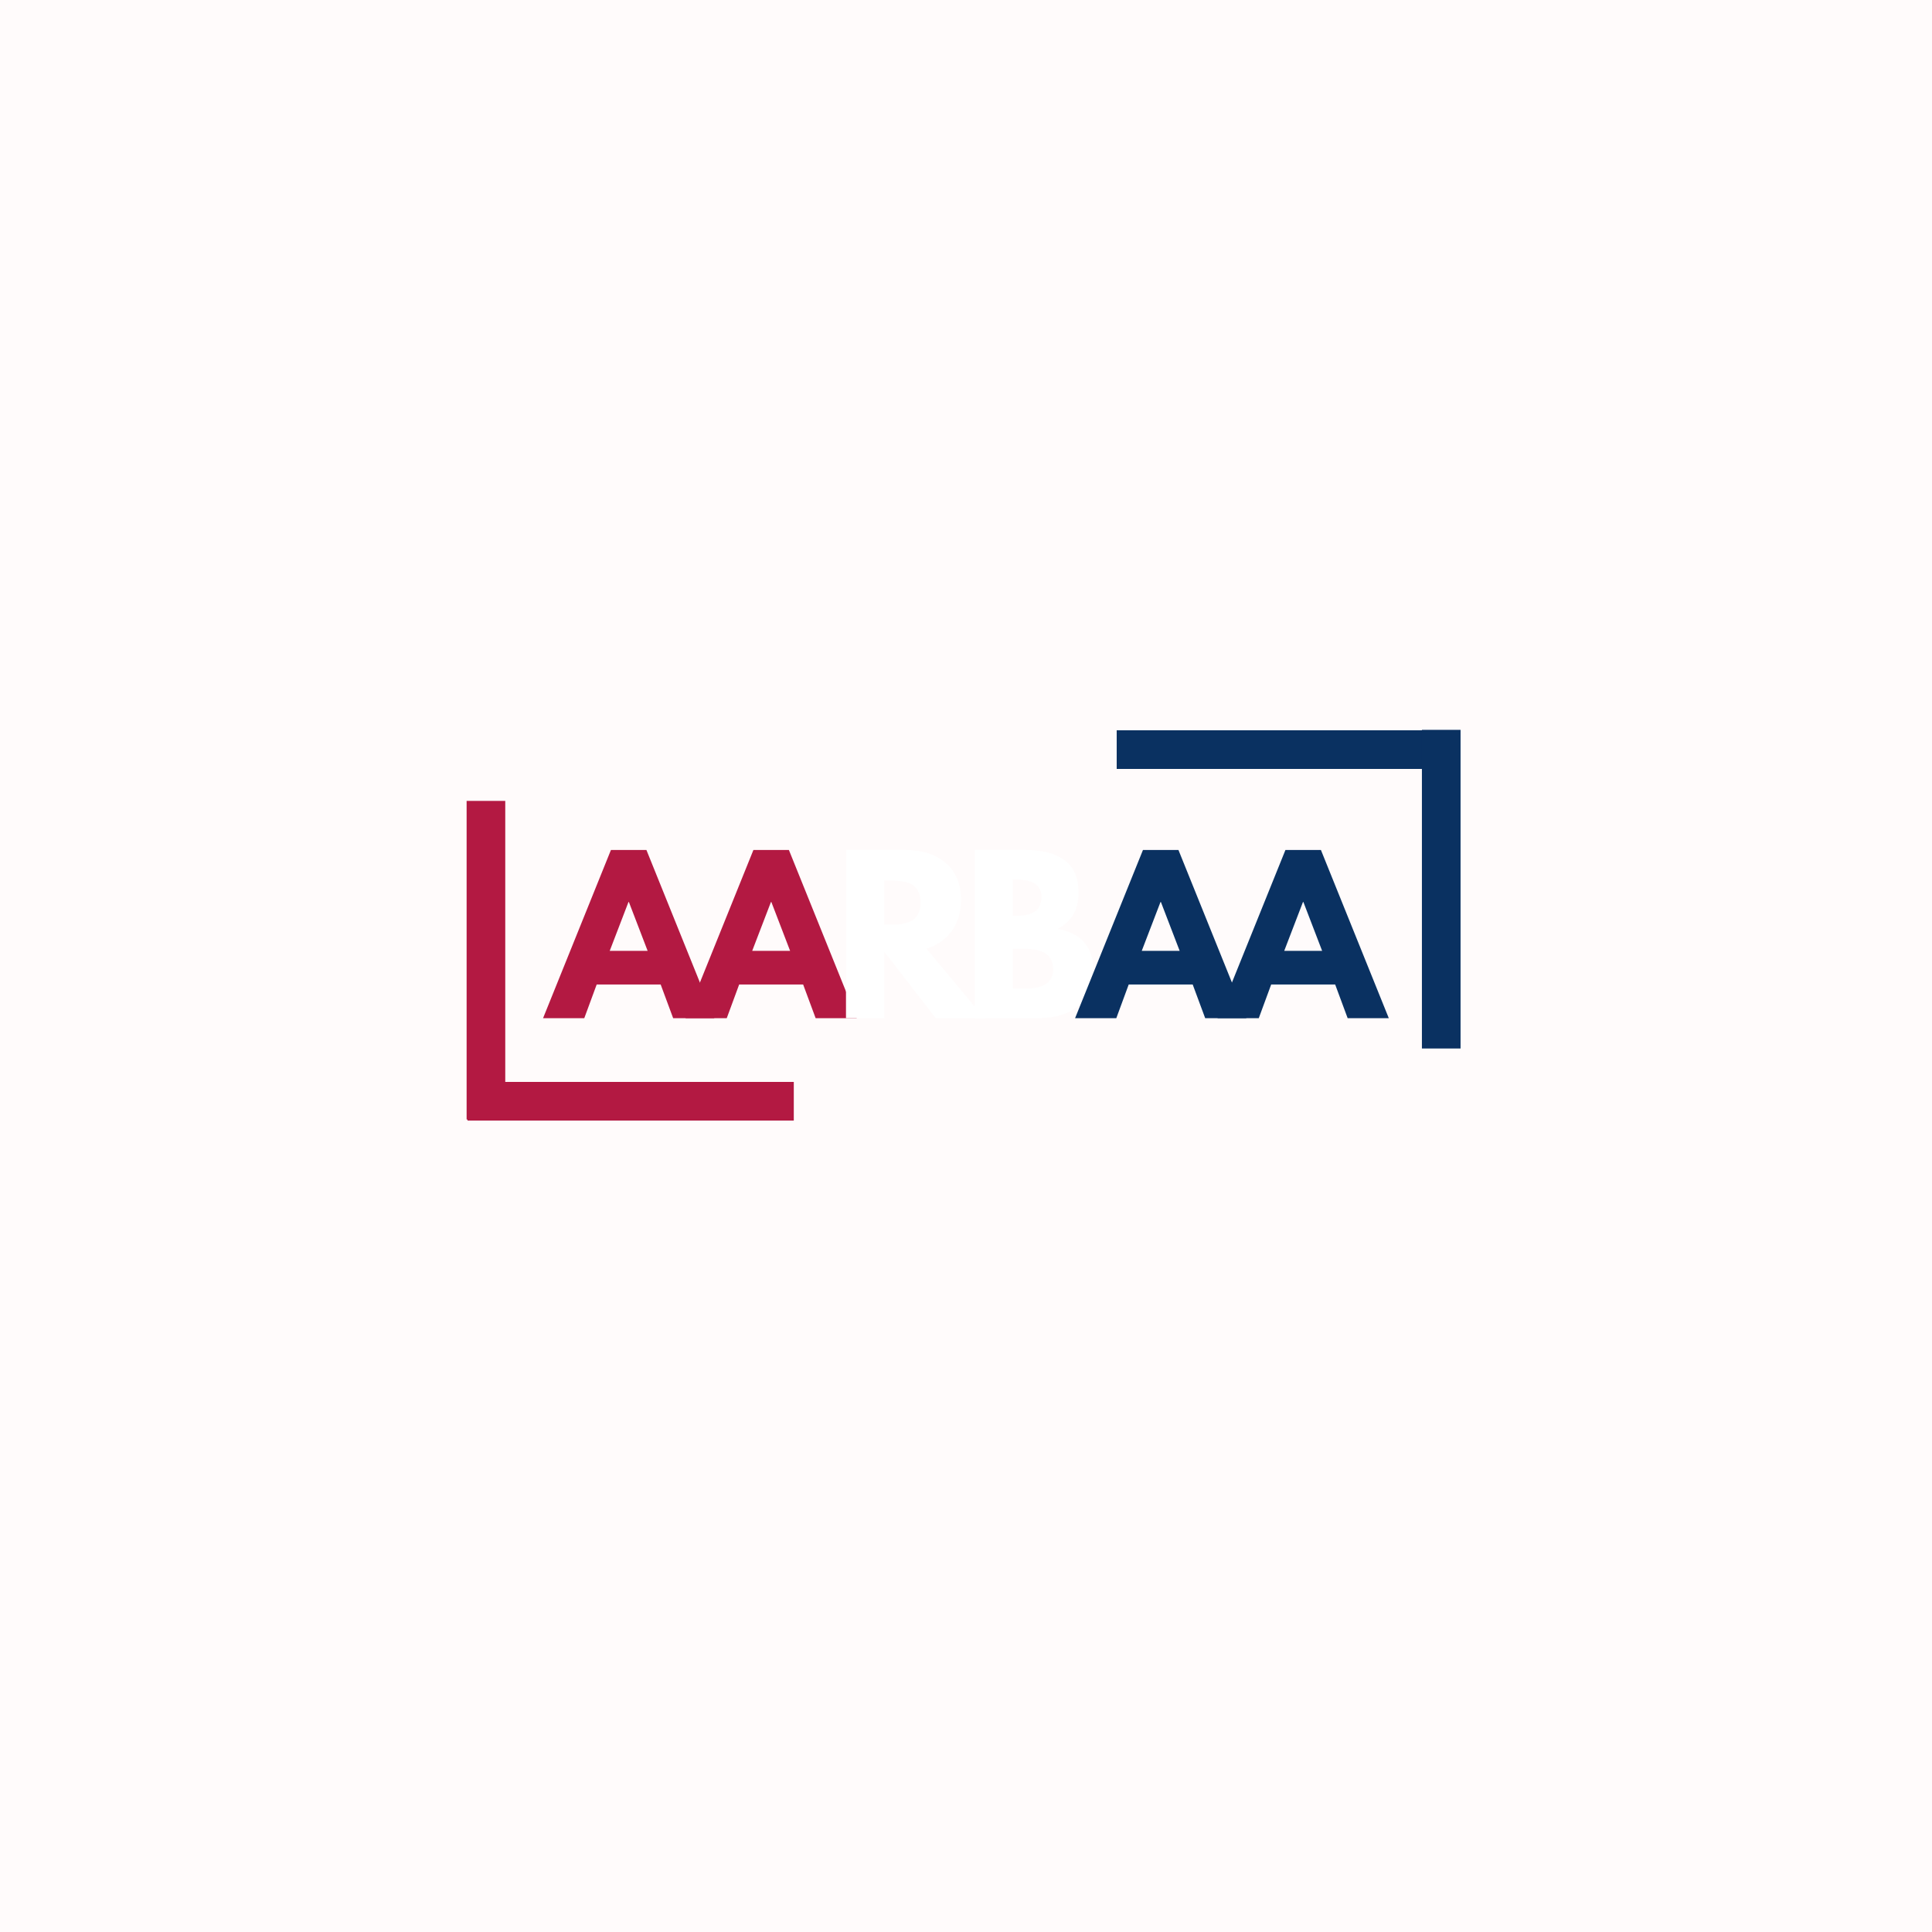
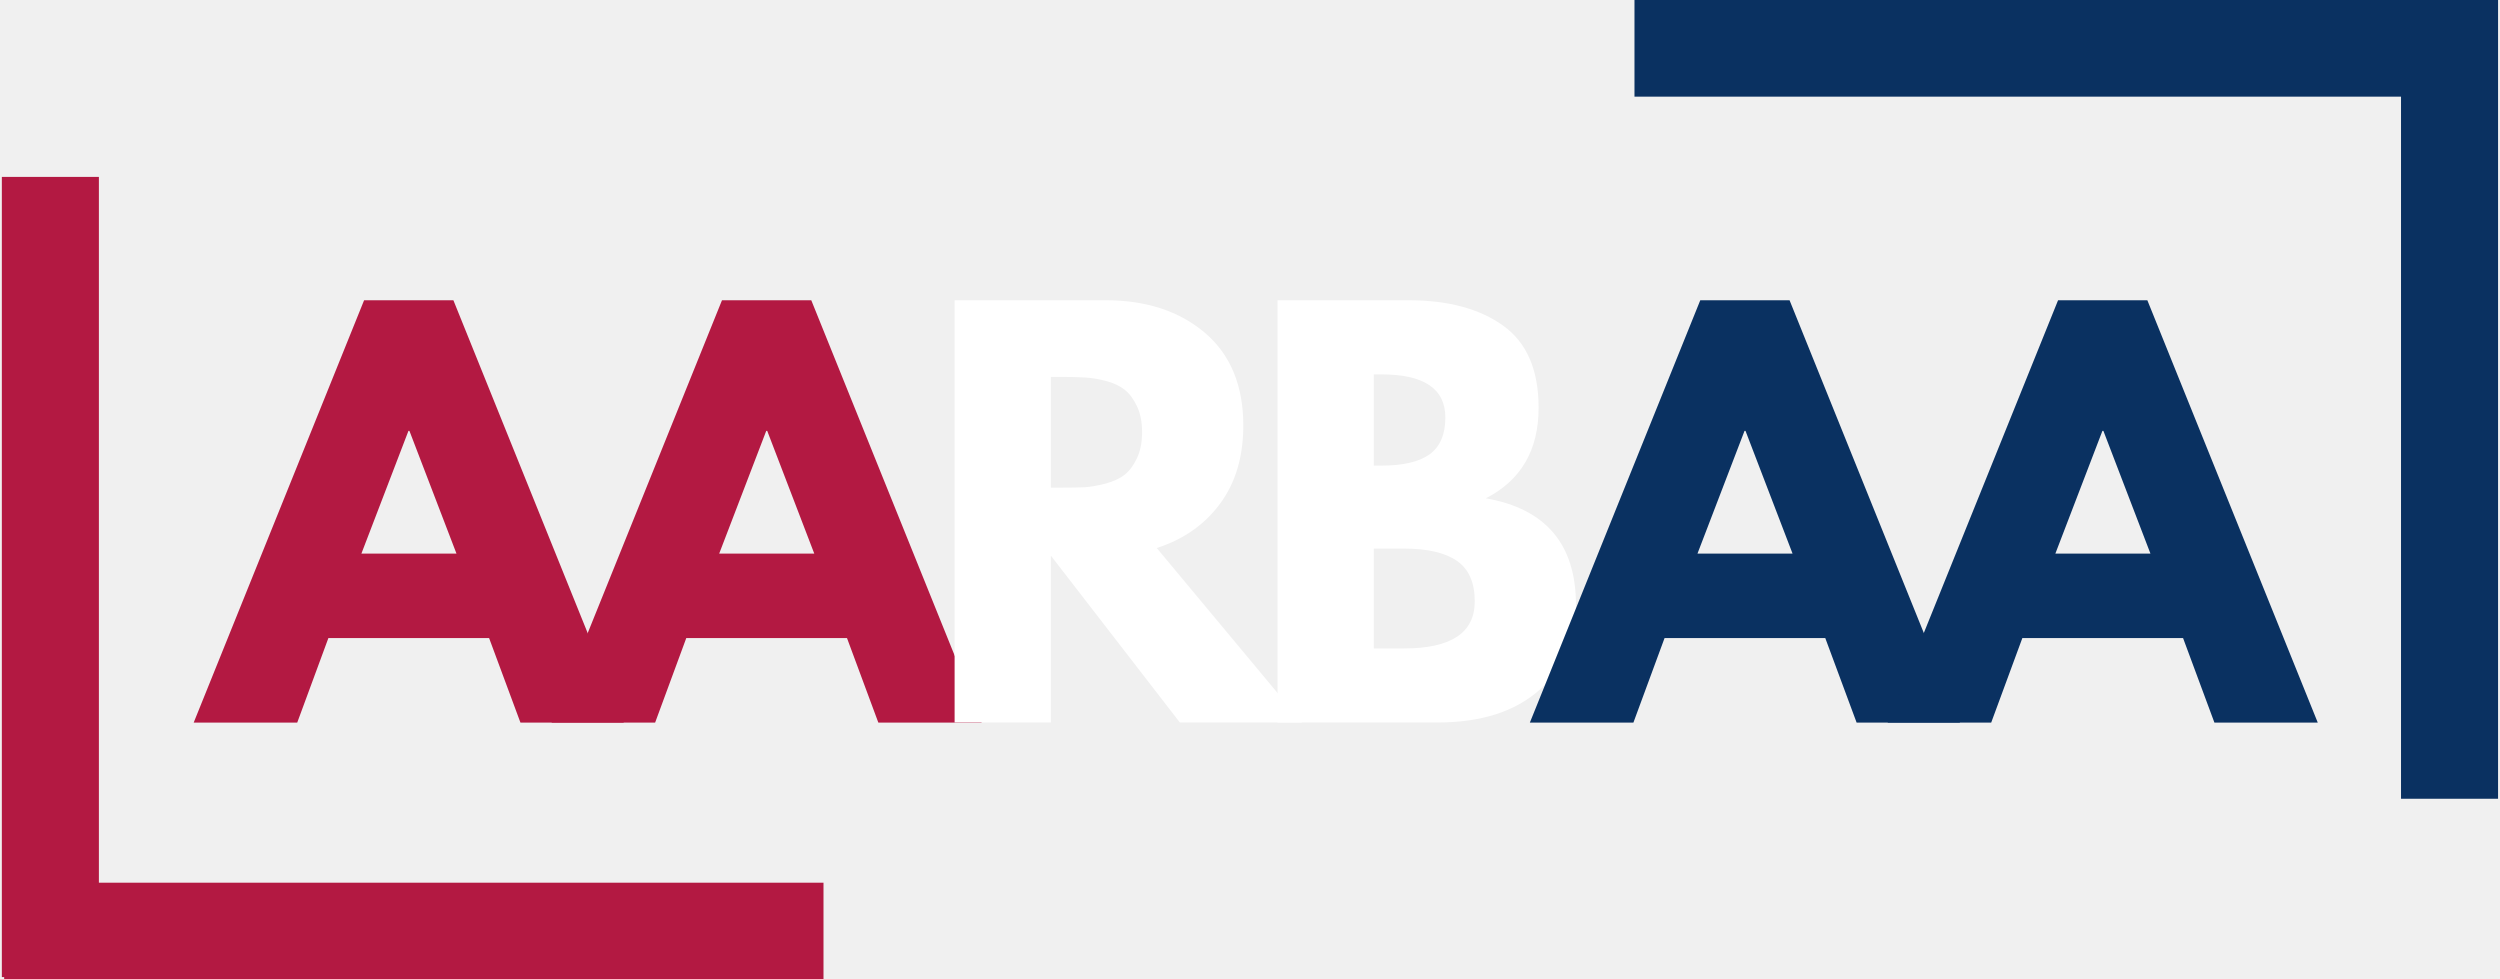
- <svg xmlns="http://www.w3.org/2000/svg" width="500" height="500" viewBox="0 0 500 500" fill="none">
-   <rect width="500" height="500" fill="#FFFBFB" />
-   <path d="M167.295 219.979L184.858 263.5H174.212L170.983 254.792H154.42L151.212 263.5H140.545L158.108 219.979H167.295ZM167.608 246.083L162.754 233.437H162.65L157.795 246.083H167.608Z" fill="#B31942" />
-   <path d="M204.167 219.979L221.73 263.5H211.084L207.855 254.792H191.292L188.084 263.5H177.417L194.98 219.979H204.167ZM204.48 246.083L199.625 233.437H199.521L194.667 246.083H204.48Z" fill="#B31942" />
-   <path d="M218.941 219.979H234.504C238.681 219.979 242.092 221.099 244.733 223.333C247.368 225.573 248.691 228.76 248.691 232.896C248.691 236.104 247.889 238.792 246.295 240.958C244.697 243.115 242.525 244.635 239.775 245.521L254.754 263.5H242.15L228.858 246.312V263.5H218.941V219.979ZM228.858 239.292H230.025C230.926 239.292 231.697 239.281 232.337 239.25C232.973 239.208 233.697 239.083 234.504 238.875C235.306 238.656 235.952 238.354 236.441 237.979C236.941 237.594 237.363 237.031 237.712 236.292C238.072 235.542 238.254 234.641 238.254 233.583C238.254 232.531 238.072 231.635 237.712 230.896C237.363 230.161 236.941 229.599 236.441 229.208C235.952 228.823 235.306 228.521 234.504 228.312C233.697 228.104 232.973 227.99 232.337 227.958C231.697 227.917 230.926 227.896 230.025 227.896H228.858V239.292Z" fill="white" />
-   <path d="M252.226 219.979H265.726C269.809 219.979 273.059 220.854 275.476 222.604C277.903 224.344 279.122 227.161 279.122 231.062C279.122 235.427 277.309 238.536 273.684 240.396C279.877 241.479 282.976 245.141 282.976 251.375C282.976 255.031 281.705 257.969 279.163 260.187C276.632 262.396 273.153 263.5 268.726 263.5H252.226V219.979ZM262.142 237.021H262.934C265.142 237.021 266.788 236.641 267.872 235.875C268.965 235.099 269.517 233.828 269.517 232.062C269.517 229.104 267.32 227.625 262.934 227.625H262.142V237.021ZM262.142 255.854H265.247C270.106 255.854 272.538 254.24 272.538 251C272.538 249.073 271.924 247.682 270.705 246.833C269.497 245.99 267.674 245.562 265.247 245.562H262.142V255.854Z" fill="white" />
-   <path d="M304.983 219.979L322.546 263.5H311.9L308.671 254.792H292.108L288.9 263.5H278.233L295.796 219.979H304.983ZM305.296 246.083L300.441 233.437H300.337L295.483 246.083H305.296Z" fill="#0A3161" />
-   <path d="M341.855 219.979L359.417 263.5H348.771L345.542 254.792H328.98L325.771 263.5H315.105L332.667 219.979H341.855ZM342.167 246.083L337.313 233.437H337.209L332.355 246.083H342.167Z" fill="#0A3161" />
-   <path d="M121 285H205.432" stroke="#B31942" stroke-width="10" />
-   <path d="M125.76 207.271V289.734" stroke="#B31942" stroke-width="10" />
-   <path d="M373.432 194H289" stroke="#0A3161" stroke-width="10" />
-   <path d="M372.99 271.349V188.885" stroke="#0A3161" stroke-width="10" />
+ <svg xmlns="http://www.w3.org/2000/svg" id="Layer_1" data-name="Layer 1" viewBox="0 0 257.62 100.83">
+   <defs>
+     <style>
+       .cls-1 {
+         stroke: #b31942;
+       }
+ 
+       .cls-1, .cls-2 {
+         fill: none;
+         stroke-width: 10px;
+       }
+ 
+       .cls-2 {
+         stroke: #0a3161;
+       }
+ 
+       .cls-3 {
+         fill: #b31942;
+       }
+ 
+       .cls-4 {
+         fill: #0a3161;
+       }
+ 
+       .cls-5 {
+         fill: #fff;
+       }
+     </style>
+   </defs>
+   <path class="cls-3" d="M46.72,30.94l17.56,43.52h-10.65l-3.23-8.71h-16.56l-3.21,8.71h-10.67l17.56-43.52h9.19ZM47.04,57.05l-4.85-12.65h-.1l-4.85,12.65h9.81Z" />
+   <path class="cls-3" d="M83.6,30.94l17.56,43.52h-10.65l-3.23-8.71h-16.56l-3.21,8.71h-10.67l17.56-43.52h9.19ZM83.91,57.05l-4.85-12.65h-.1l-4.85,12.65h9.81Z" />
+   <path class="cls-5" d="M98.37,30.94h15.56c4.18,0,7.59,1.12,10.23,3.35,2.63,2.24,3.96,5.43,3.96,9.56,0,3.21-.8,5.9-2.4,8.06-1.6,2.16-3.77,3.68-6.52,4.56l14.98,17.98h-12.6l-13.29-17.19v17.19h-9.92V30.94ZM108.29,50.25h1.17c.9,0,1.67-.01,2.31-.04.64-.04,1.36-.17,2.17-.38.8-.22,1.45-.52,1.94-.9.5-.39.92-.95,1.27-1.69.36-.75.54-1.65.54-2.71s-.18-1.95-.54-2.69c-.35-.74-.77-1.3-1.27-1.69-.49-.38-1.13-.69-1.94-.9-.81-.21-1.53-.32-2.17-.35-.64-.04-1.41-.06-2.31-.06h-1.17v11.4Z" />
+   <path class="cls-5" d="M131.65,30.94h13.5c4.08,0,7.33.88,9.75,2.62,2.43,1.74,3.65,4.56,3.65,8.46,0,4.37-1.81,7.47-5.44,9.33,6.19,1.08,9.29,4.75,9.29,10.98,0,3.66-1.27,6.59-3.81,8.81-2.53,2.21-6.01,3.31-10.44,3.31h-16.5V30.94ZM141.57,47.98h.79c2.21,0,3.85-.38,4.94-1.15,1.09-.78,1.64-2.05,1.64-3.81,0-2.96-2.2-4.44-6.58-4.44h-.79v9.4ZM141.57,66.82h3.11c4.86,0,7.29-1.61,7.29-4.85,0-1.93-.61-3.32-1.83-4.17-1.21-.84-3.03-1.27-5.46-1.27h-3.11v10.29Z" />
+   <path class="cls-4" d="M184.41,30.94l17.56,43.52h-10.65l-3.23-8.71h-16.56l-3.21,8.71h-10.67l17.56-43.52h9.19ZM184.72,57.05l-4.85-12.65h-.1l-4.85,12.65h9.81Z" />
+   <path class="cls-4" d="M221.28,30.94l17.56,43.52h-10.65l-3.23-8.71h-16.56l-3.21,8.71h-10.67l17.56-43.52h9.19ZM221.6,57.05l-4.85-12.65h-.1l-4.85,12.65h9.81Z" />
+   <path class="cls-1" d="M.43,95.96h84.43" />
+   <path class="cls-1" d="M5.19,18.23v82.46" />
+   <path class="cls-2" d="M252.86,4.96h-84.43" />
+   <path class="cls-2" d="M252.42,82.31V-.15" />
</svg>
